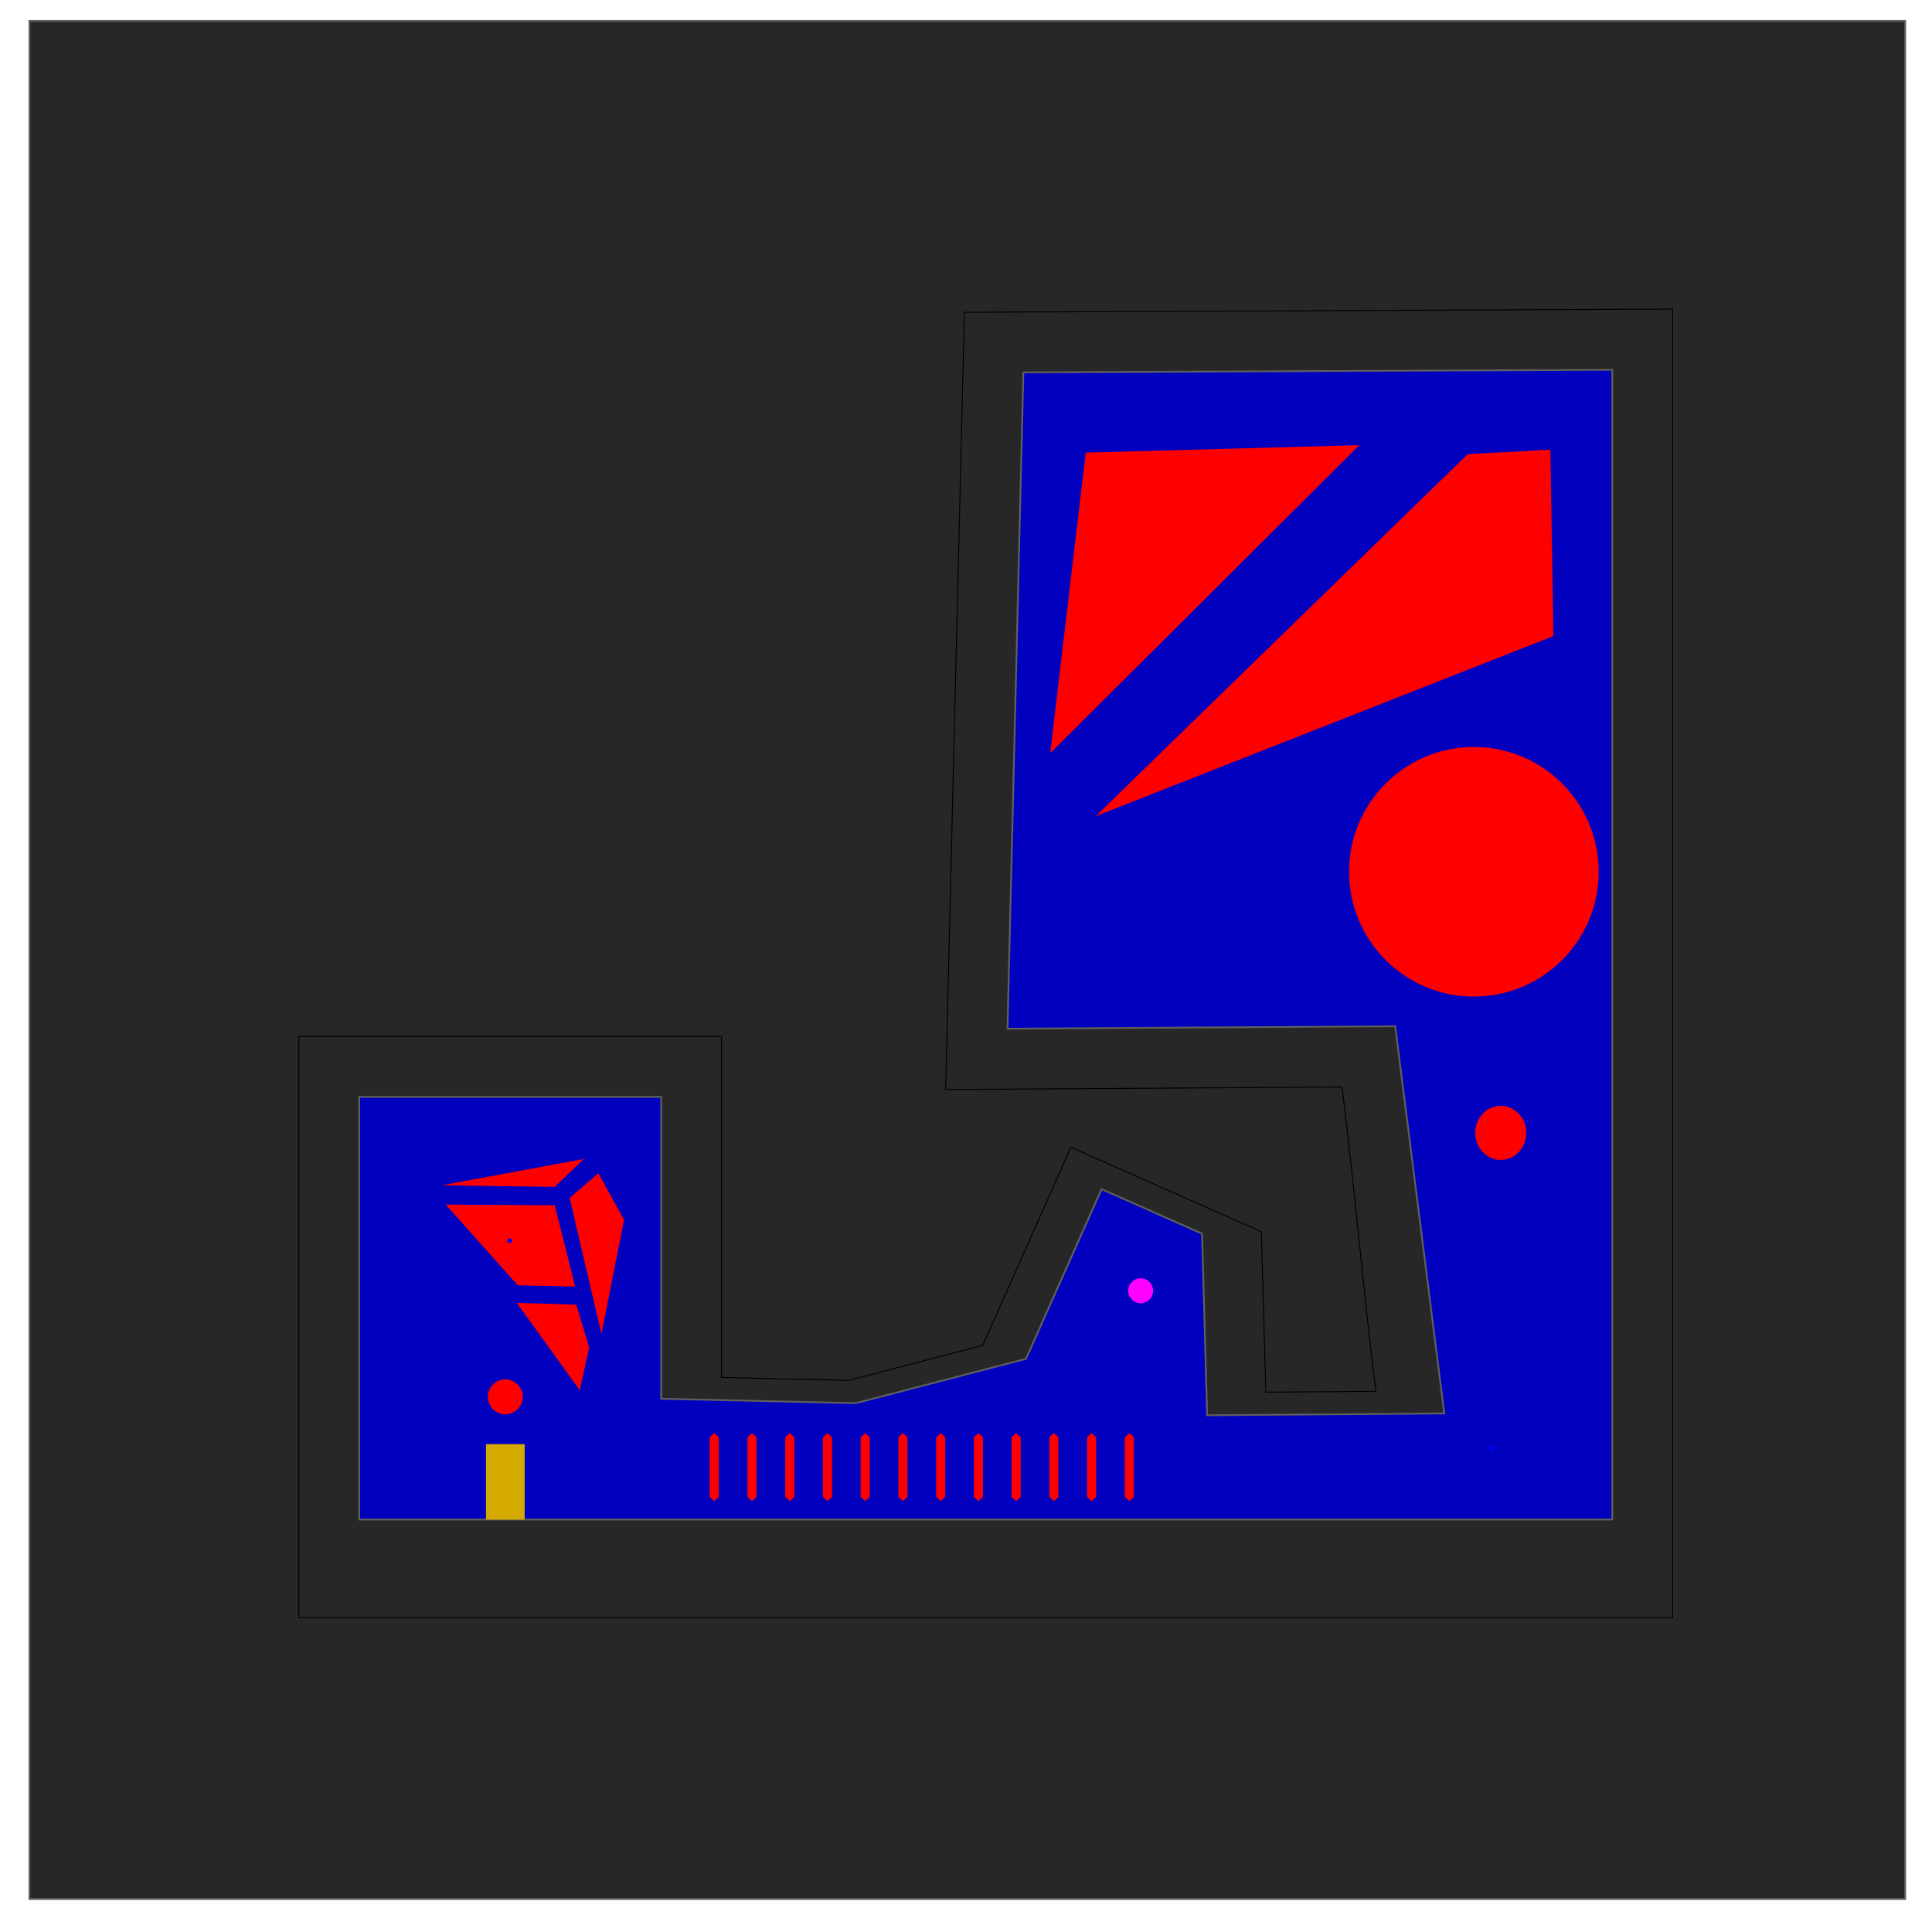
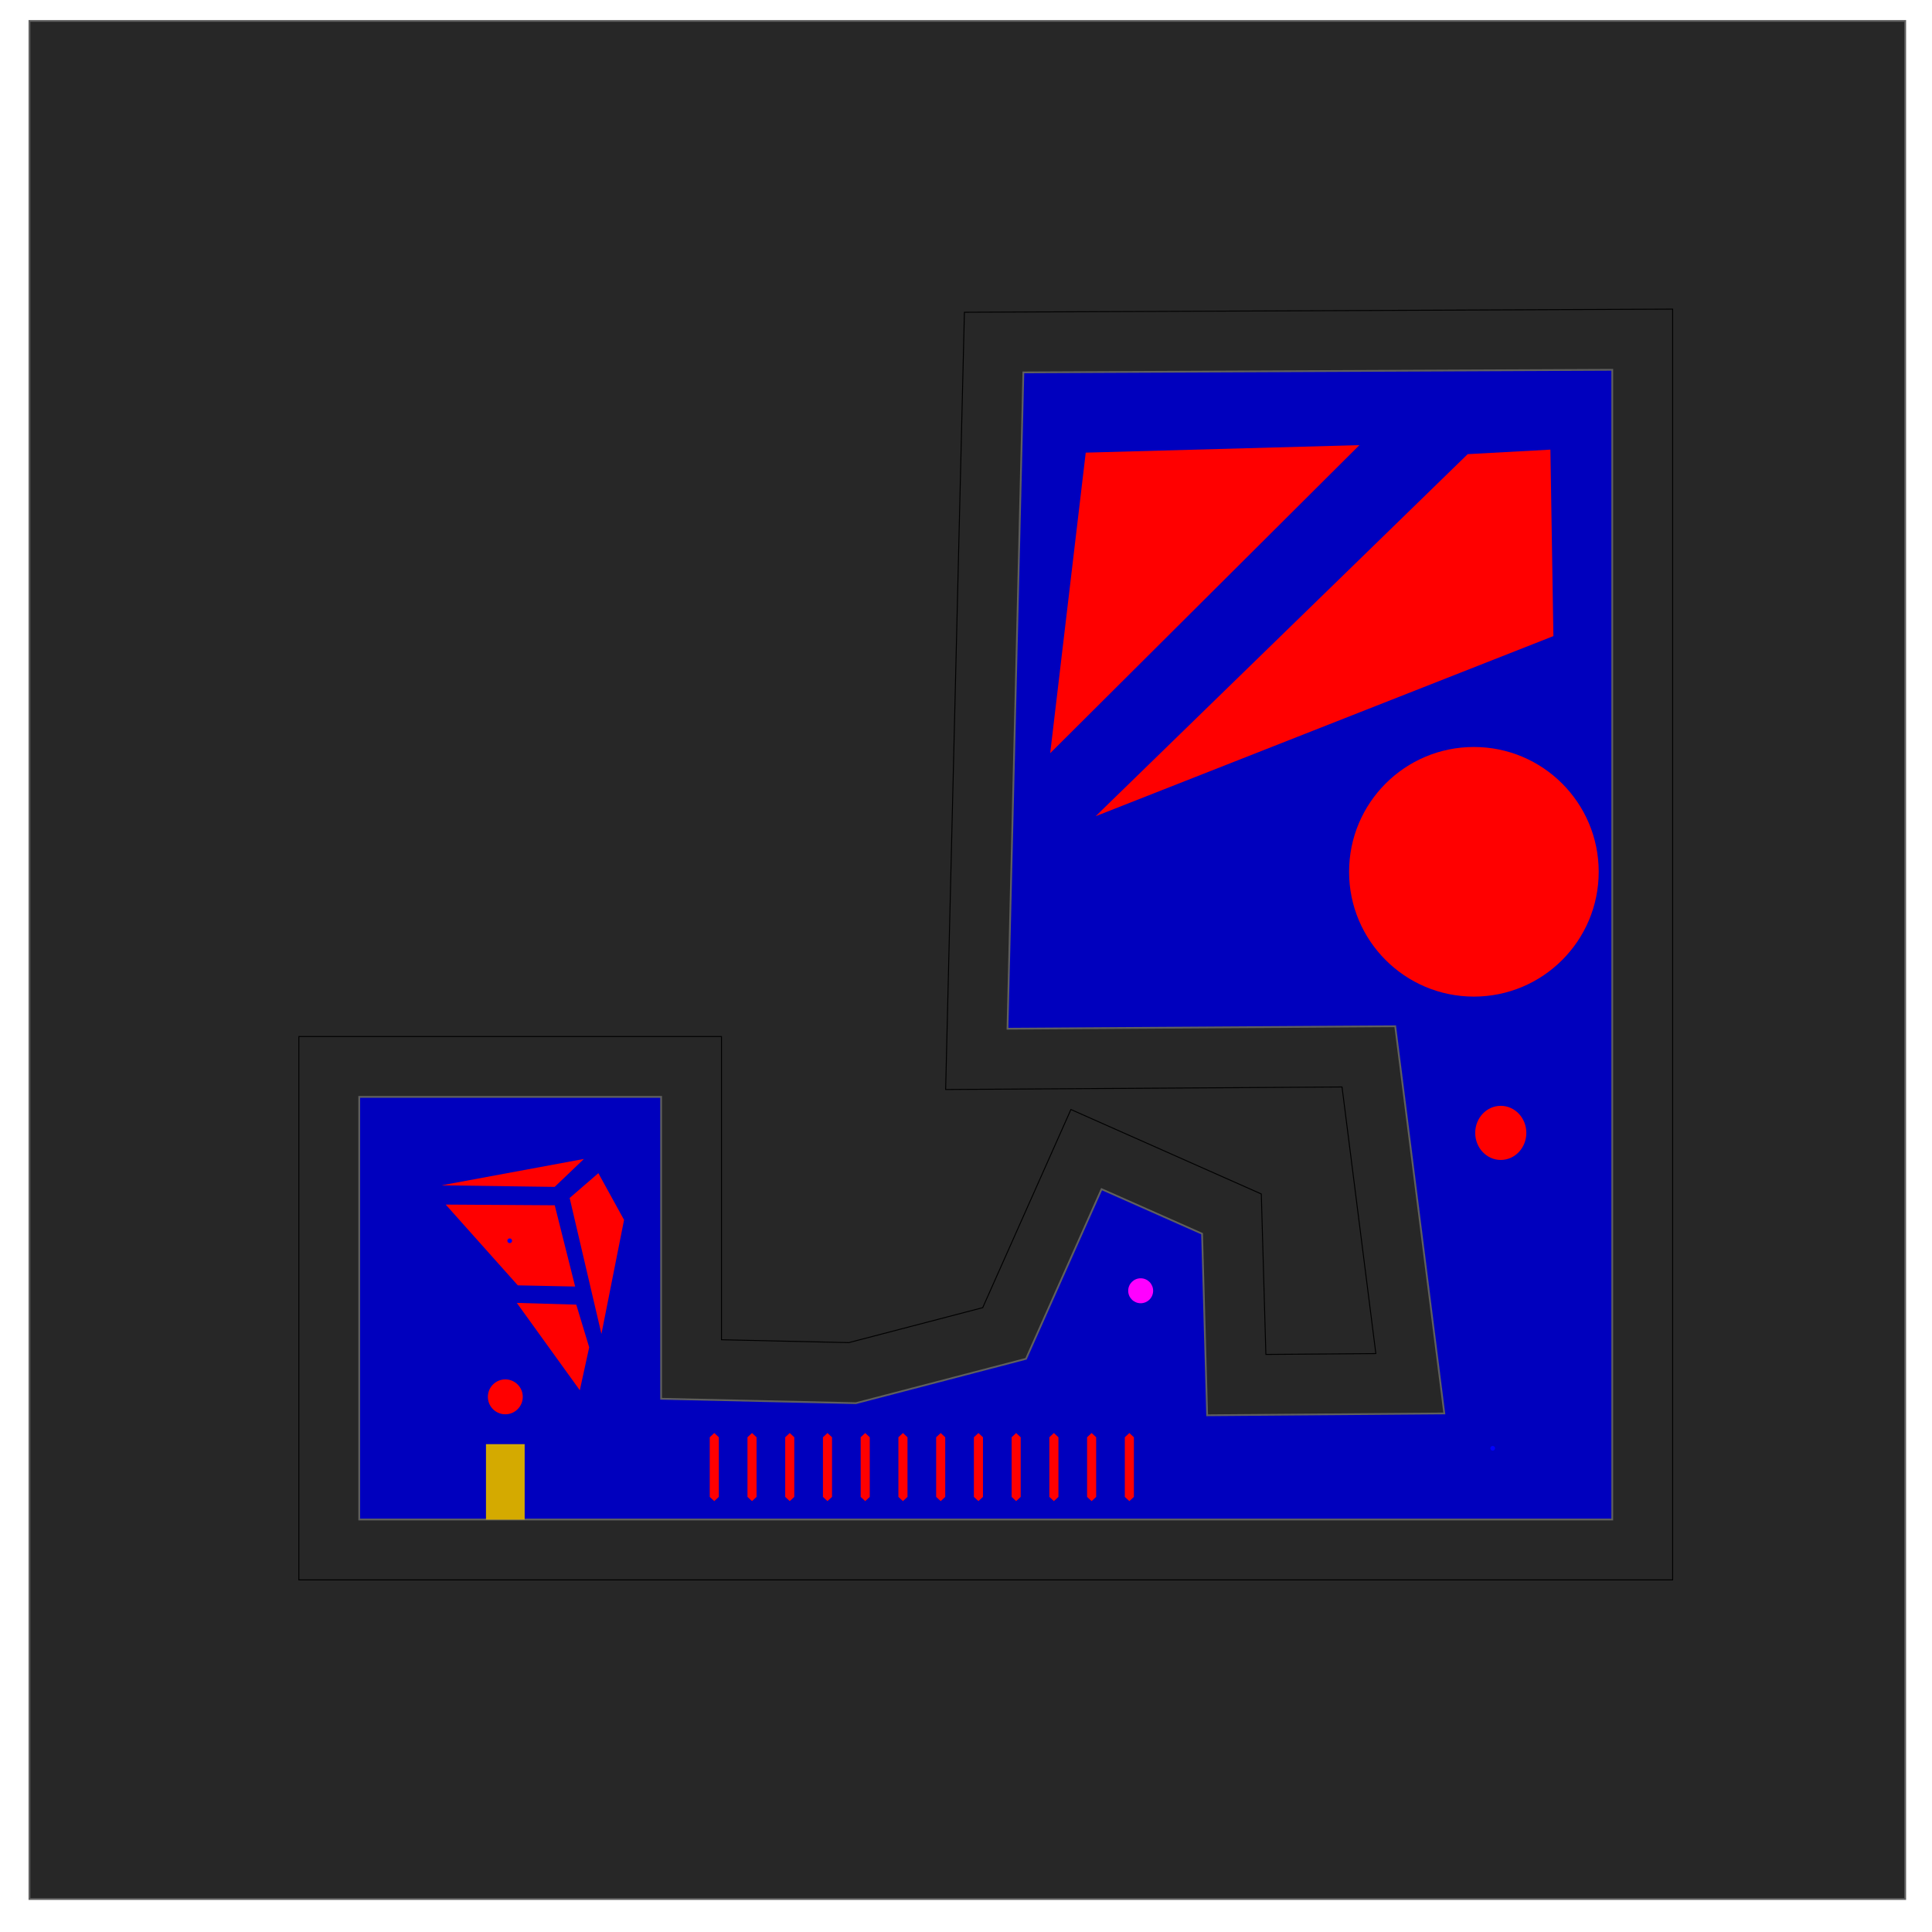
<svg xmlns="http://www.w3.org/2000/svg" xmlns:xlink="http://www.w3.org/1999/xlink" width="2048" height="2048" viewBox="0 0 2048 2048" version="1.1" id="svg1">
  <defs id="defs1">
    <linearGradient id="swatch5">
      <stop style="stop-color:#000000;stop-opacity:1;" offset="0" id="stop5" />
    </linearGradient>
    <linearGradient id="swatch4">
      <stop style="stop-color:#0000be;stop-opacity:1;" offset="0" id="stop4" />
    </linearGradient>
    <linearGradient xlink:href="#swatch4" id="linearGradient5" x1="380.312" y1="1001.374" x2="1709.562" y2="1001.374" gradientUnits="userSpaceOnUse" />
  </defs>
  <g id="layer1" style="display:inline">
    <path style="fill:none;stroke:#000000;stroke-opacity:1" d="M 380.812,1610.75 H 1709.062 V 392 l -624.25,2.75 -16.828,695.739 411.004,-2.625 52.032,410.438 -251.381,1.944 -5.41,-192.456 -106.514,-47.239 -80.076,179.82 -180.37,47.045 -206.458,-4.666 v -320 h -320 z" id="path1" />
  </g>
  <g id="layer13" style="display:inline">
    <rect style="display:inline;fill:#ff6600;fill-opacity:1;stroke-width:1.89" id="rect20" width="1788.549" height="1686.528" x="146.655" y="162.595" />
  </g>
  <g id="layer17" style="display:inline">
    <path style="display:inline;fill:url(#linearGradient5);stroke:#000000;stroke-opacity:1" d="M 380.812,1610.75 H 1709.062 V 392 l -624.25,2.75 -16.828,695.739 411.004,-2.625 52.032,410.438 -251.381,1.944 -5.41,-192.456 -106.514,-47.239 -80.076,179.82 -180.37,47.045 -206.458,-4.666 v -320 h -320 z" id="path1-4" />
    <path style="fill:#ff0000;fill-opacity:1;stroke-width:0.926" d="m 468.016,1256.497 150.976,-27.959 -31.004,29.613 z" id="path9" />
    <path style="fill:#ff0000;fill-opacity:1;stroke-width:1.157" d="m 634.282,1243.604 -30.434,26.3 33.695,144.144 23.984,-120.917 z" id="path10" />
    <path style="display:inline;fill:#ff0000;fill-opacity:1;stroke-width:1.89" d="m 588.054,1277.64 -115.59,-0.731 76.422,85.623 60.801,1.254 z" id="path11" />
    <path style="display:inline;fill:#ff0000;fill-opacity:1;stroke-width:0.676" d="m 610.873,1382.964 -63.047,-1.834 66.802,92.603 9.943,-45.529 z" id="path12" />
    <ellipse style="display:inline;fill:#ff0000;fill-opacity:1;stroke-width:0.501" id="path15-8" cx="1590.884" cy="1200.911" rx="27.099" ry="28.693" />
    <path style="display:inline;fill:#ff0000;fill-opacity:1;stroke-width:1.89" d="m 1113.246,798.435 37.674,-318.62 290.121,-7.97 z" id="path16" />
    <path style="display:inline;fill:#ff0000;fill-opacity:1;stroke-width:1.89" d="m 1161.418,865.231 394.396,-383.821 87.674,-4.782 3.188,197.665 z" id="path17" />
    <circle style="display:inline;fill:#ff0000;fill-opacity:1;stroke-width:1.89" id="path18" cx="1562.385" cy="924.134" r="132.308" />
    <path id="path20" style="fill:#ff0000;stroke-width:0.61" d="m 761.985,1586.773 -4.817,4.492 -4.817,-4.492 v -63.228 l 4.817,-4.492 4.817,4.492 z" />
    <path id="path20-9" style="display:inline;fill:#ff0000;stroke-width:0.61" d="m 801.985,1586.773 -4.817,4.492 -4.817,-4.492 v -63.228 l 4.817,-4.492 4.817,4.492 z" />
    <path id="path20-9-4" style="display:inline;fill:#ff0000;stroke-width:0.61" d="m 841.985,1586.773 -4.817,4.492 -4.817,-4.492 v -63.228 l 4.817,-4.492 4.817,4.492 z" />
    <path id="path20-9-4-7" style="display:inline;fill:#ff0000;stroke-width:0.61" d="m 881.985,1586.773 -4.817,4.492 -4.817,-4.492 v -63.228 l 4.817,-4.492 4.817,4.492 z" />
    <path id="path20-9-4-7-5" style="display:inline;fill:#ff0000;stroke-width:0.61" d="m 921.985,1586.773 -4.817,4.492 -4.817,-4.492 v -63.228 l 4.817,-4.492 4.817,4.492 z" />
    <path id="path20-9-4-7-5-3" style="display:inline;fill:#ff0000;stroke-width:0.61" d="m 961.985,1586.773 -4.817,4.492 -4.817,-4.492 v -63.228 l 4.817,-4.492 4.817,4.492 z" />
    <path id="path20-9-4-7-5-3-7" style="display:inline;fill:#ff0000;stroke-width:0.61" d="m 1001.985,1586.773 -4.817,4.492 -4.817,-4.492 v -63.228 l 4.817,-4.492 4.817,4.492 z" />
    <path id="path20-9-4-7-5-3-7-2" style="display:inline;fill:#ff0000;stroke-width:0.61" d="m 1041.985,1586.773 -4.817,4.492 -4.817,-4.492 v -63.228 l 4.817,-4.492 4.817,4.492 z" />
    <path id="path20-9-4-7-5-3-7-2-7" style="display:inline;fill:#ff0000;stroke-width:0.61" d="m 1081.985,1586.773 -4.817,4.492 -4.817,-4.492 v -63.228 l 4.817,-4.492 4.817,4.492 z" />
    <path id="path20-9-4-7-5-3-7-2-7-9" style="display:inline;fill:#ff0000;stroke-width:0.61" d="m 1121.985,1586.773 -4.817,4.492 -4.817,-4.492 v -63.228 l 4.817,-4.492 4.817,4.492 z" />
    <path id="path20-9-4-7-5-3-7-2-7-9-4" style="display:inline;fill:#ff0000;stroke-width:0.61" d="m 1161.985,1586.773 -4.817,4.492 -4.817,-4.492 v -63.228 l 4.817,-4.492 4.817,4.492 z" />
    <path id="path20-9-4-7-5-3-7-2-7-9-4-9" style="display:inline;fill:#ff0000;stroke-width:0.61" d="m 1201.985,1586.773 -4.817,4.492 -4.817,-4.492 v -63.228 l 4.817,-4.492 4.817,4.492 z" />
  </g>
  <g id="layer18" style="display:inline">
    <path id="rect1" style="fill:#272727;fill-opacity:1;stroke:#5f5f5f;stroke-width:1.89" d="M 31.215,22.172 V 2013.055 H 2019.59 V 22.172 Z M 1709.062,392 v 1218.75 h -1328.25 v -448 h 320 v 320 l 206.457,4.666 180.369,-47.045 80.076,-179.82 106.516,47.238 5.408,192.457 251.381,-1.943 -52.031,-410.439 -411.004,2.625 16.828,-695.738 z" />
  </g>
  <g id="layer8" style="display:inline;fill:none;stroke:#ff0000;stroke-opacity:1">
-     <path id="path1-49" style="display:inline;fill:none;stroke:#000000;stroke-opacity:1" d="m 1022.312,331 -19.891,823.926 c 140.064,-0.896 280.128,-1.791 420.191,-2.688 11.947,94.209 23.896,228.418 35.844,322.627 -38.859,0.295 -77.717,0.585 -116.576,0.881 -1.616,-56.694 -3.228,-113.388 -4.842,-170.082 -67.275,-29.85 -134.549,-59.701 -201.824,-89.551 -31.168,70.022 -62.332,140.045 -93.502,210.066 -47.308,12.352 -94.617,24.7 -141.926,37.049 -44.992,-1.013 -89.983,-2.026 -134.975,-3.041 V 1098.75 h -448 v 616 h 1456.25 V 327.688 c -250.25,1.104 -500.5,2.208 -750.75,3.312 z" />
+     <path id="path1-49" style="display:inline;fill:none;stroke:#000000;stroke-opacity:1" d="m 1022.312,331 c -6.63,274.642 -13.26,549.284 -19.891,823.926 140.064,-0.896 280.128,-1.791 420.191,-2.688 11.947,94.209 23.896,188.418 35.844,282.627 -38.859,0.295 -77.717,0.585 -116.576,0.881 -1.616,-56.694 -3.228,-113.388 -4.842,-170.082 -67.275,-29.85 -134.549,-59.701 -201.824,-89.551 -31.168,70.022 -62.332,140.045 -93.502,210.066 -47.308,12.352 -94.617,24.7 -141.926,37.049 -44.992,-1.013 -89.983,-2.026 -134.975,-3.041 0,-107.146 0,-214.292 0,-321.438 -149.333,0 -298.667,0 -448,0 0,192 0,384 0,576 485.417,0 970.833,0 1456.25,0 0,-449.021 0,-898.042 0,-1347.062 -250.25,1.104 -500.5,2.208 -750.75,3.312 z" />
  </g>
  <g id="layer4" style="display:inline">
    <rect style="fill:#d4aa00;stroke-width:7.294" id="rect2" width="41" height="80" x="515.16" y="1530.864" />
  </g>
  <g id="layer5">
    <circle style="fill:#ff00ff;stroke-width:1.89" id="path4" cx="1209.156" cy="1368.263" r="13.219" />
  </g>
  <g id="layer2" style="display:inline">
    <circle style="fill:#ff0000;stroke:none;stroke-width:1.489" id="path2-9" cx="535.66" cy="1480.712" r="18.5" />
  </g>
  <g id="layer3" style="display:none">
    <circle style="fill:#000000;stroke-width:0.68" id="path3" cx="1276.812" cy="1076.219" r="5" />
  </g>
  <g id="layer9" style="display:inline">
    <circle style="fill:#0000ff;stroke:none;stroke-width:0.201" id="path2-9-6" cx="540.312" cy="1315.25" r="2.5" />
    <circle style="display:inline;fill:#0000ff;stroke:none;stroke-width:0.201" id="path2-9-6-7" cx="1582.312" cy="1535.25" r="2.5" />
  </g>
  <g id="layer7" style="display:inline" />
</svg>
